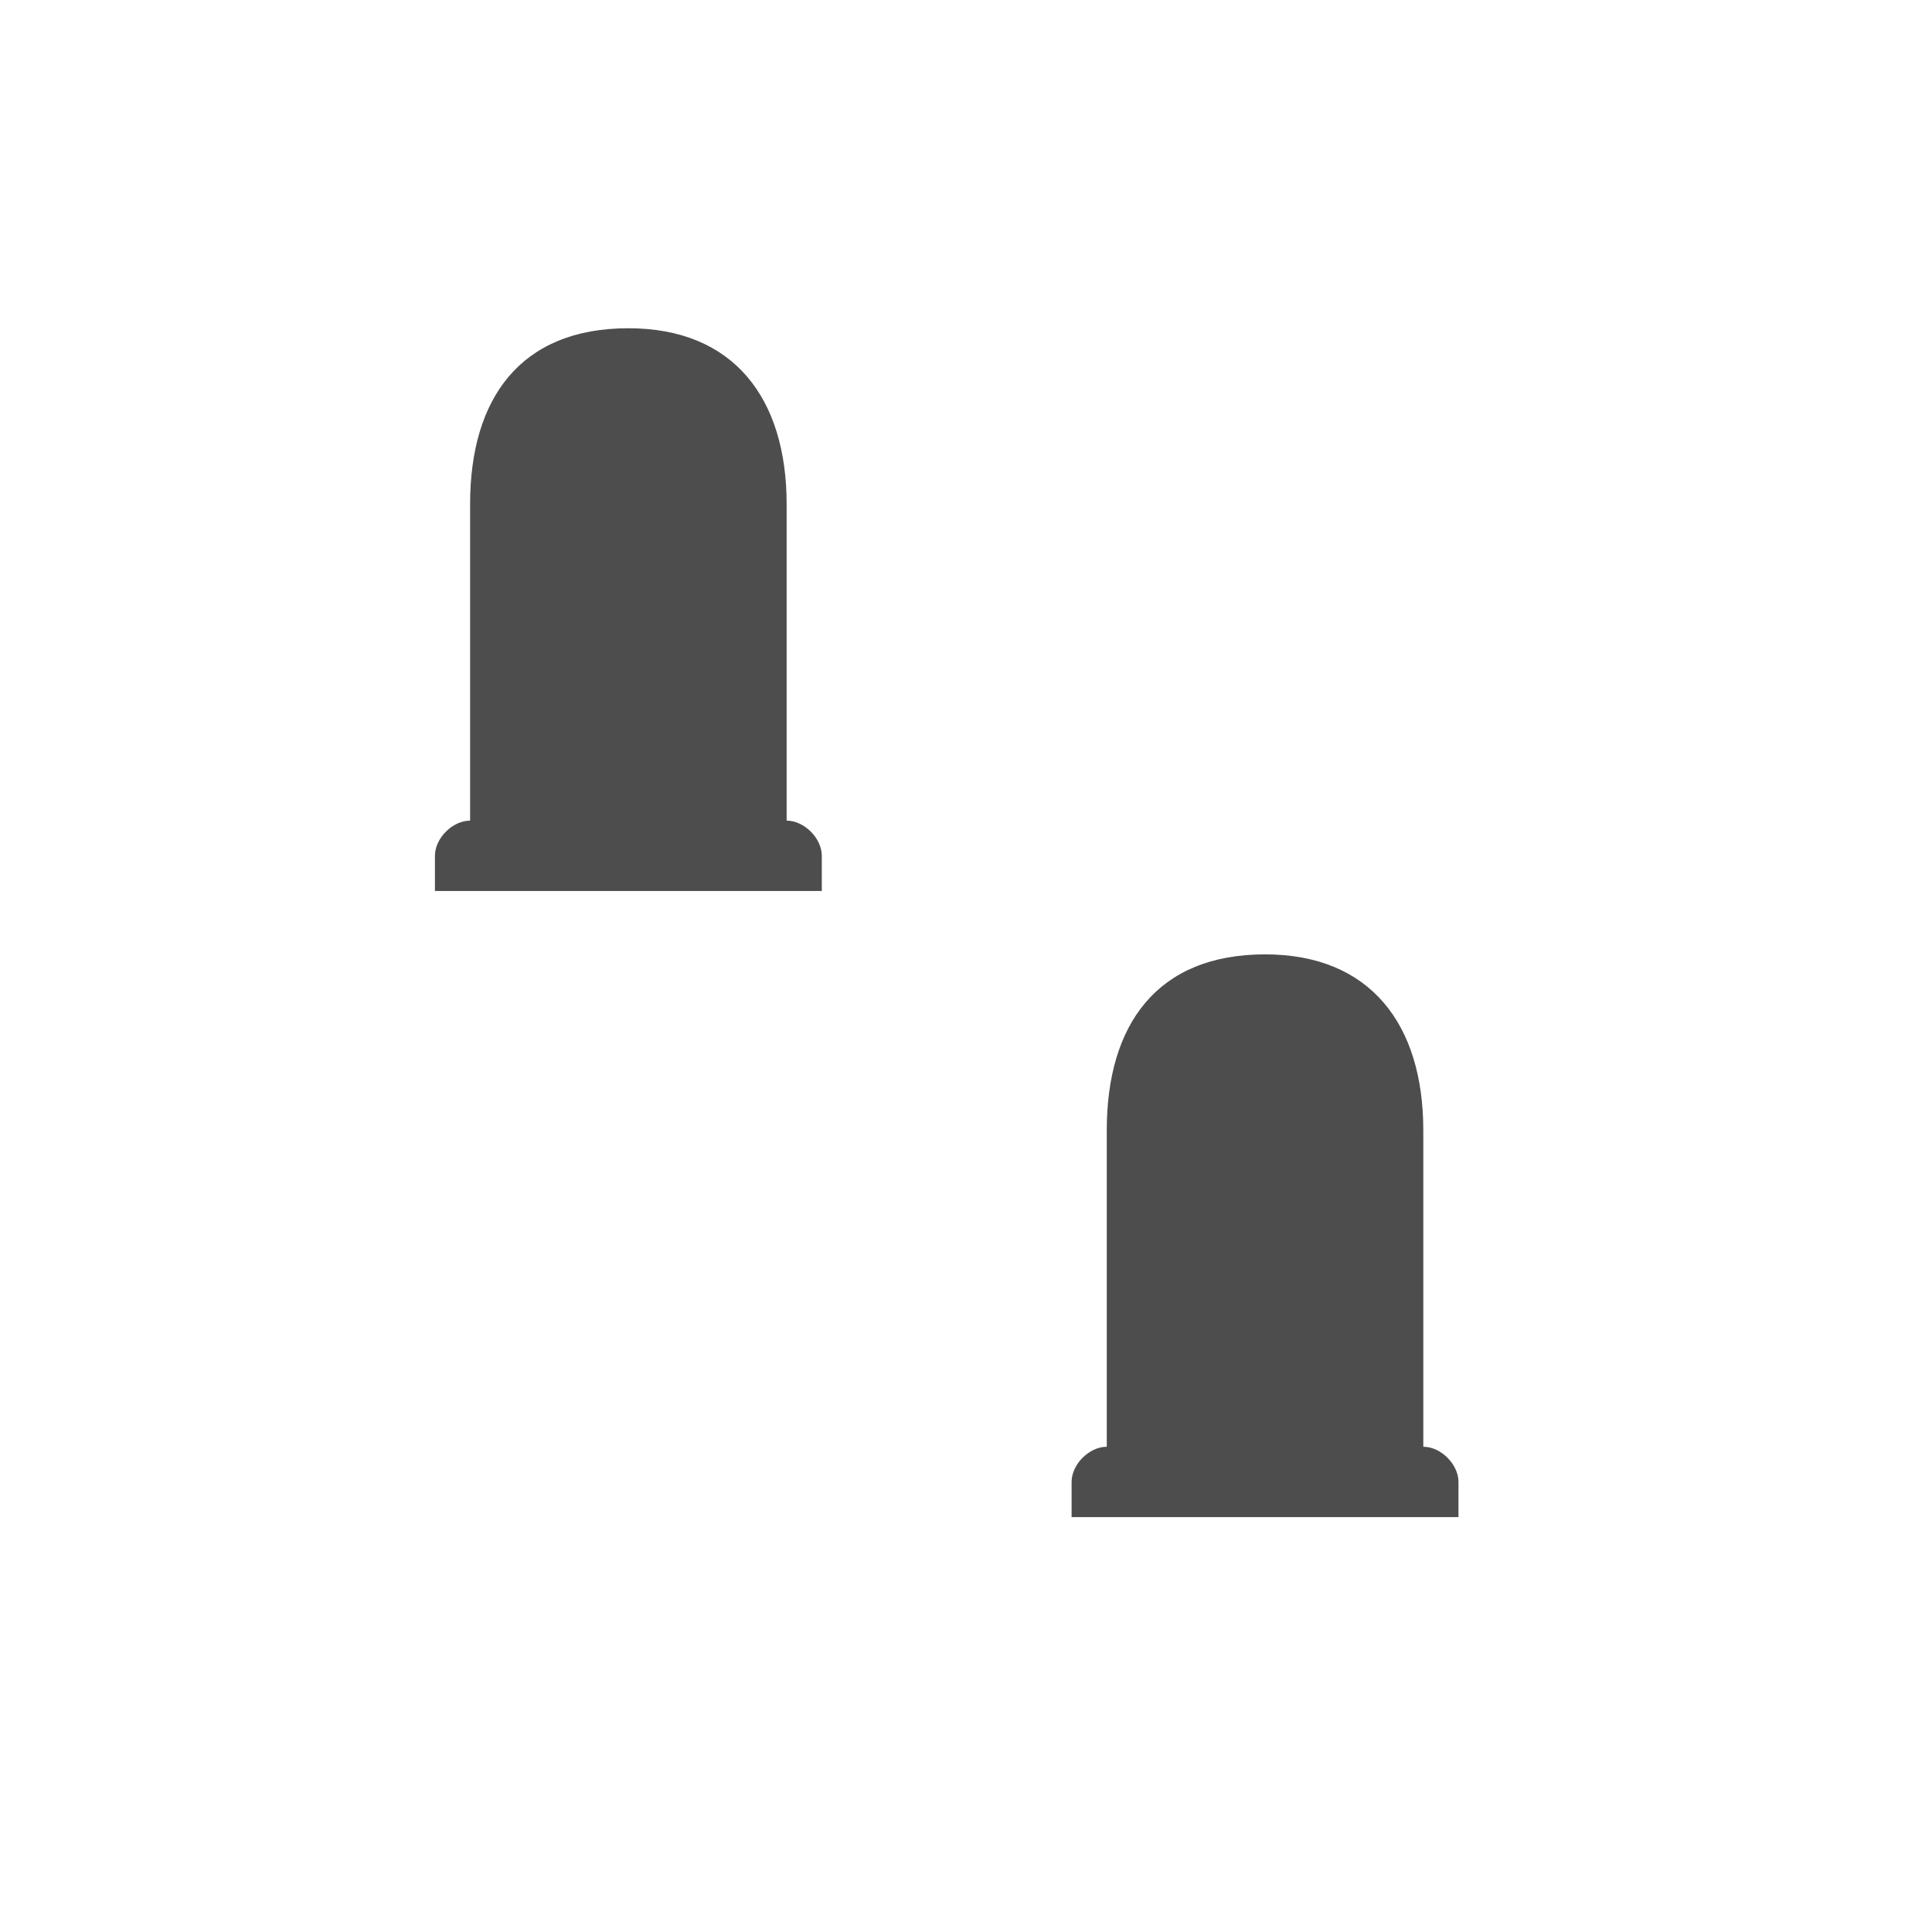
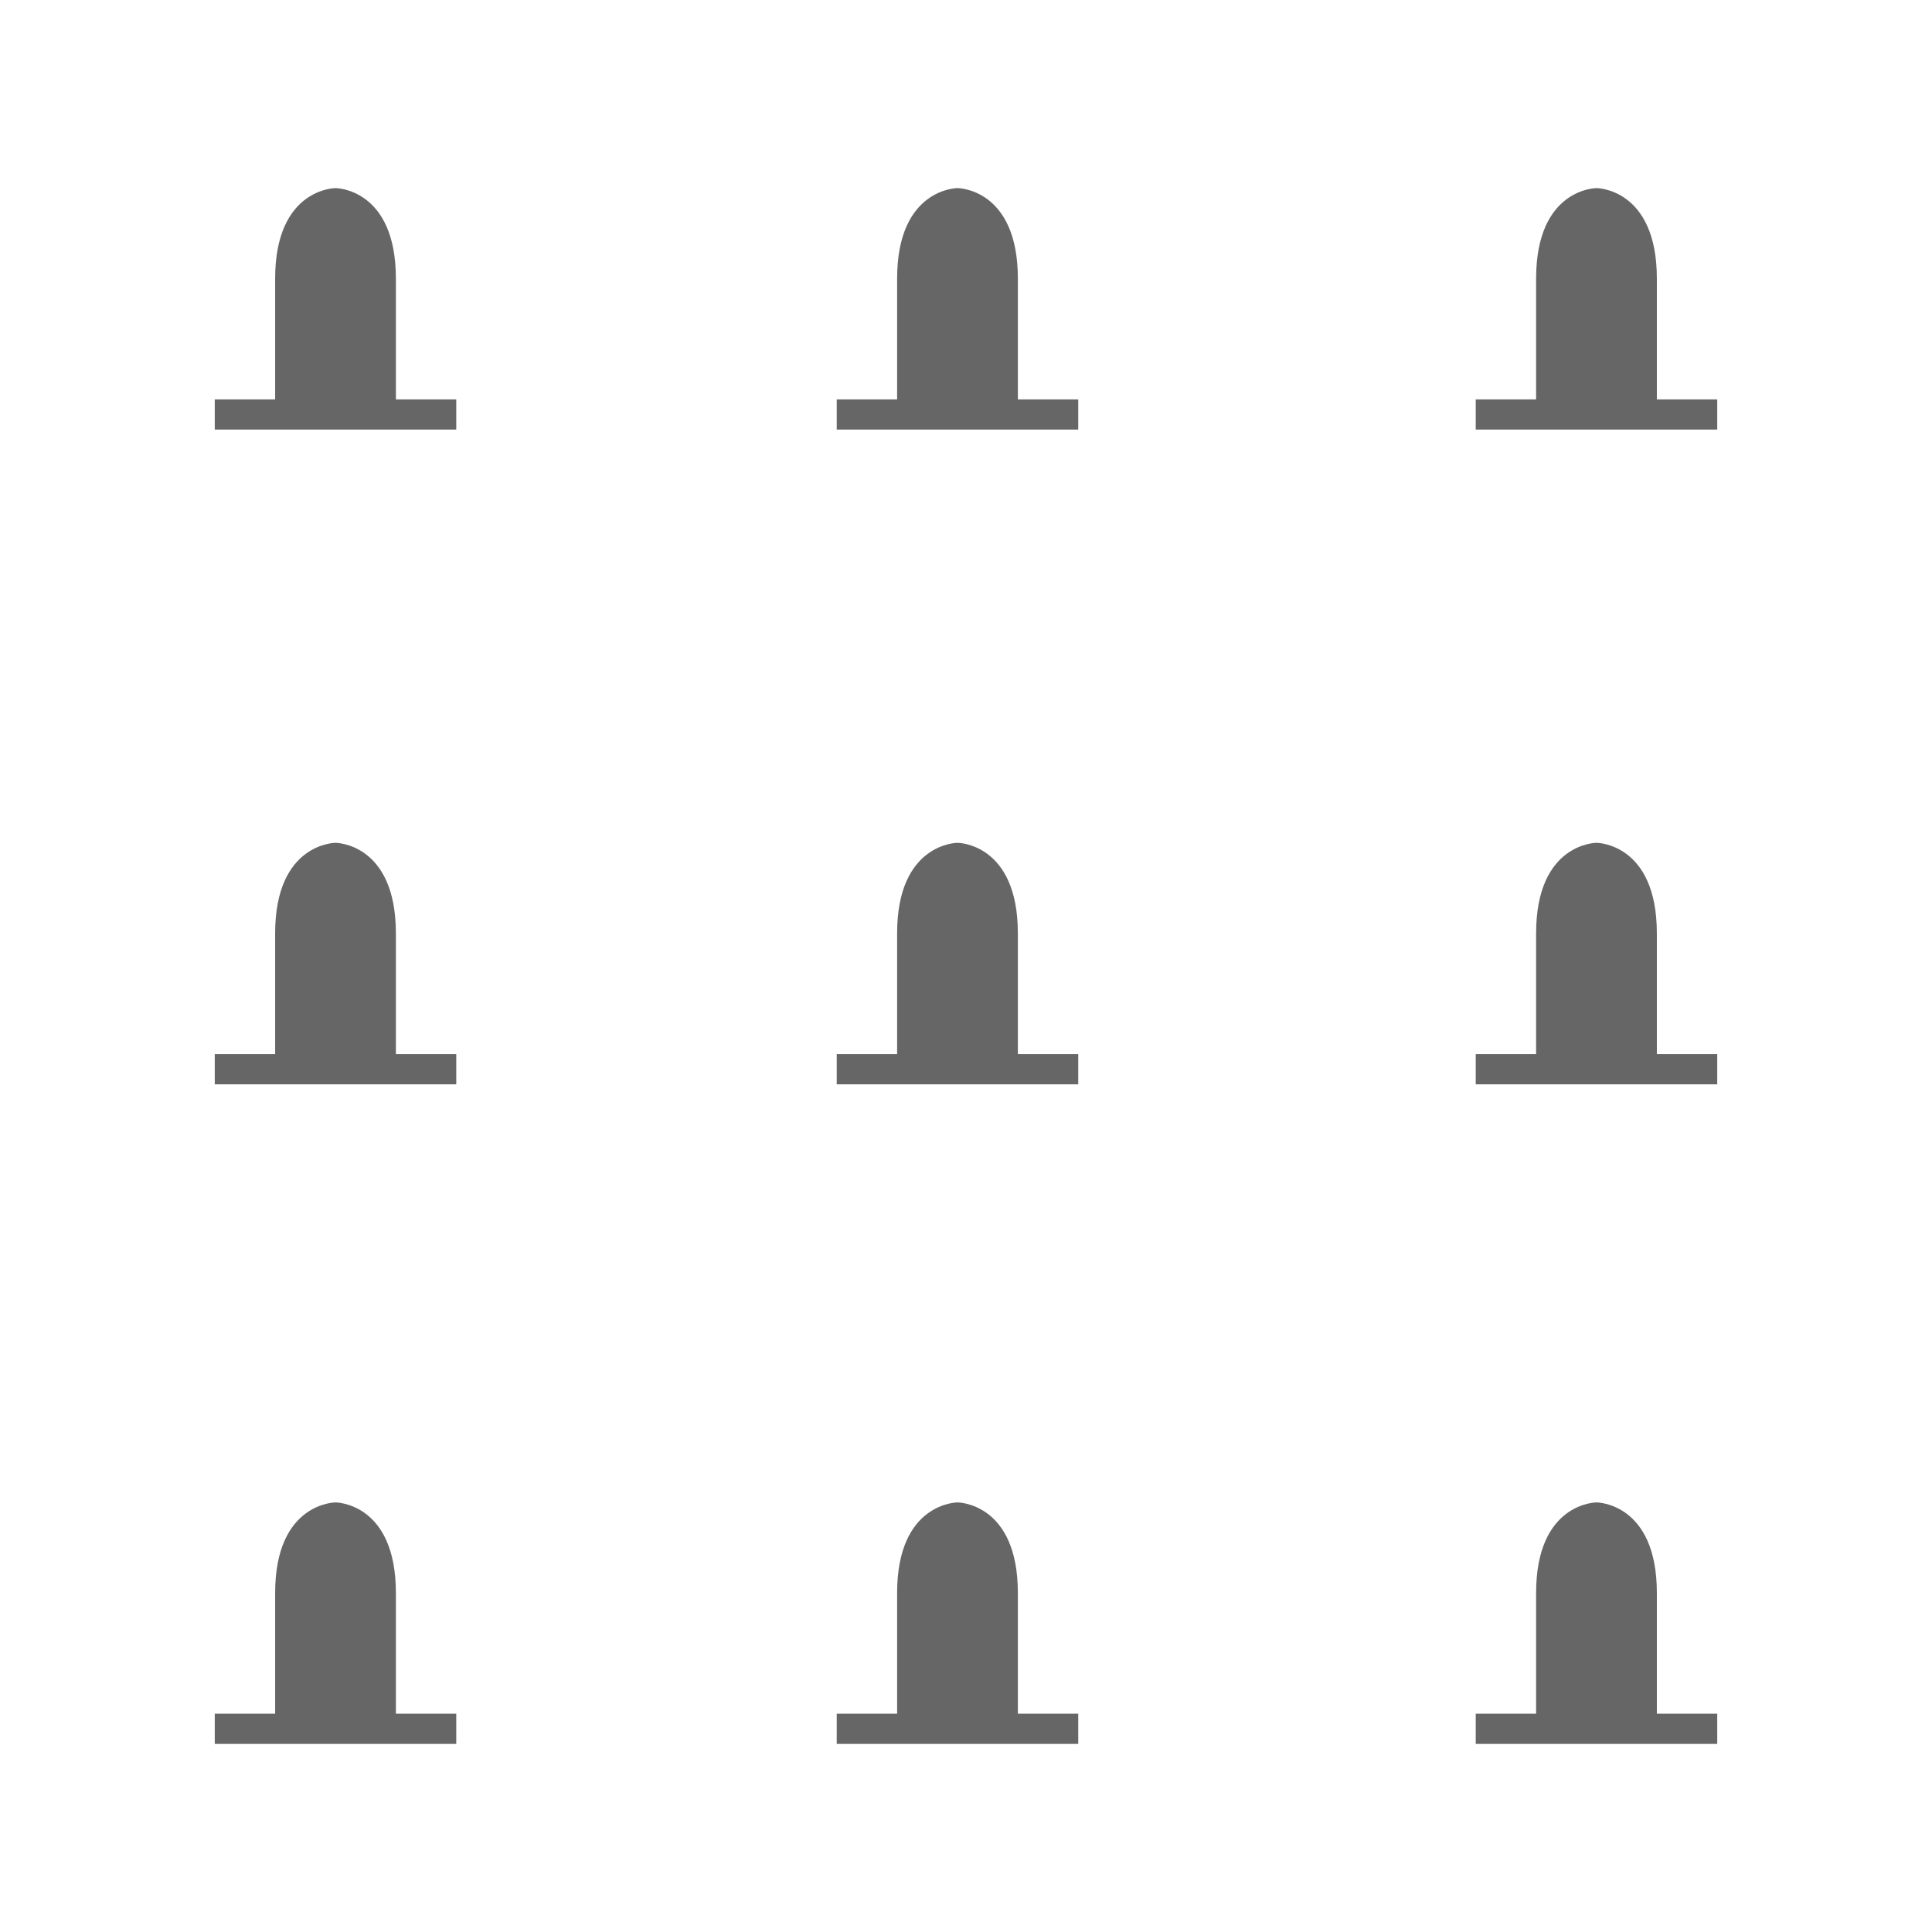
- <svg xmlns="http://www.w3.org/2000/svg" height="100" id="svg6584" version="1.1" width="100">
-   <defs id="defs6586" />
-   <g id="layer1-7" transform="matrix(0.4368933,0,0,0.4368933,42.7233,-373.964)" style="fill:#4d4d4d">
-     <g id="cemetery-24-4" style="display:inline;fill:#4d4d4d" transform="matrix(4.166667,0,0,4.166663,-25.00001,-3724.143)">
-       <g id="g21832-5" style="fill:#4d4d4d">
-         <path d="m 18.5,1126.362 c -3.074,0 -4.5,2 -4.5,5 l 0,5 0,4 c -0.5,0 -1,0.5 -1,1 l 0,1 11,0 0,-1 c 0,-0.5 -0.5,-1 -1,-1 l 0,-9 c 0,-3 -1.5,-5 -4.5,-5 z" id="rect12479-9-0" style="color:#000000;display:inline;overflow:visible;visibility:visible;fill:#4d4d4d;fill-opacity:1;stroke:none;stroke-width:2;marker:none;enable-background:accumulate" />
-       </g>
-     </g>
-   </g>
-   <g id="layer1-7-4" transform="matrix(0.4368933,0,0,0.4368933,9.769417,-406.3718)" style="fill:#4d4d4d">
-     <g id="cemetery-24-4-0" style="display:inline;fill:#4d4d4d" transform="matrix(4.166667,0,0,4.166663,-25.00001,-3724.143)">
-       <g id="g21832-5-6" style="fill:#4d4d4d">
-         <path d="m 18.5,1126.362 c -3.074,0 -4.5,2 -4.5,5 l 0,5 0,4 c -0.5,0 -1,0.5 -1,1 l 0,1 11,0 0,-1 c 0,-0.5 -0.5,-1 -1,-1 l 0,-9 c 0,-3 -1.5,-5 -4.5,-5 z" id="rect12479-9-0-9" style="color:#000000;display:inline;overflow:visible;visibility:visible;fill:#4d4d4d;fill-opacity:1;stroke:none;stroke-width:2;marker:none;enable-background:accumulate" />
-       </g>
-     </g>
+ <svg xmlns="http://www.w3.org/2000/svg" version="1.1" viewBox="0 0 512 512">
+   <g transform="translate(-2.9661 -2.0847)" fill="#666">
+     <path d="m410.05 75.932v32h-16v8h64v-8h-16v-32c0-24-16-24-16-24s-16 0-16 24z" />
+     <path d="m240.71 75.932v32h-16v8h64v-8h-16v-32c0-24-16-24-16-24s-16 0-16 24z" />
+     <path d="m75.881 75.932v32h-16v8h64v-8h-16v-32c0-24-16-24-16-24s-16 0-16 24z" />
+     <path d="m410.05 249.44v32h-16v8h64v-8h-16v-32c0-24-16-24-16-24s-16 0-16 24z" />
+     <path d="m240.71 249.44v32h-16v8h64v-8h-16v-32c0-24-16-24-16-24s-16 0-16 24z" />
+     <path d="m75.881 249.44v32h-16v8h64v-8h-16v-32c0-24-16-24-16-24s-16 0-16 24z" />
+     <path d="m410.05 424.24v32h-16v8h64v-8h-16v-32c0-24-16-24-16-24s-16 0-16 24z" />
+     <path d="m240.71 424.24v32h-16v8h64v-8h-16v-32c0-24-16-24-16-24s-16 0-16 24z" />
+     <path d="m75.881 424.24v32h-16v8h64v-8h-16v-32c0-24-16-24-16-24s-16 0-16 24z" />
  </g>
</svg>
